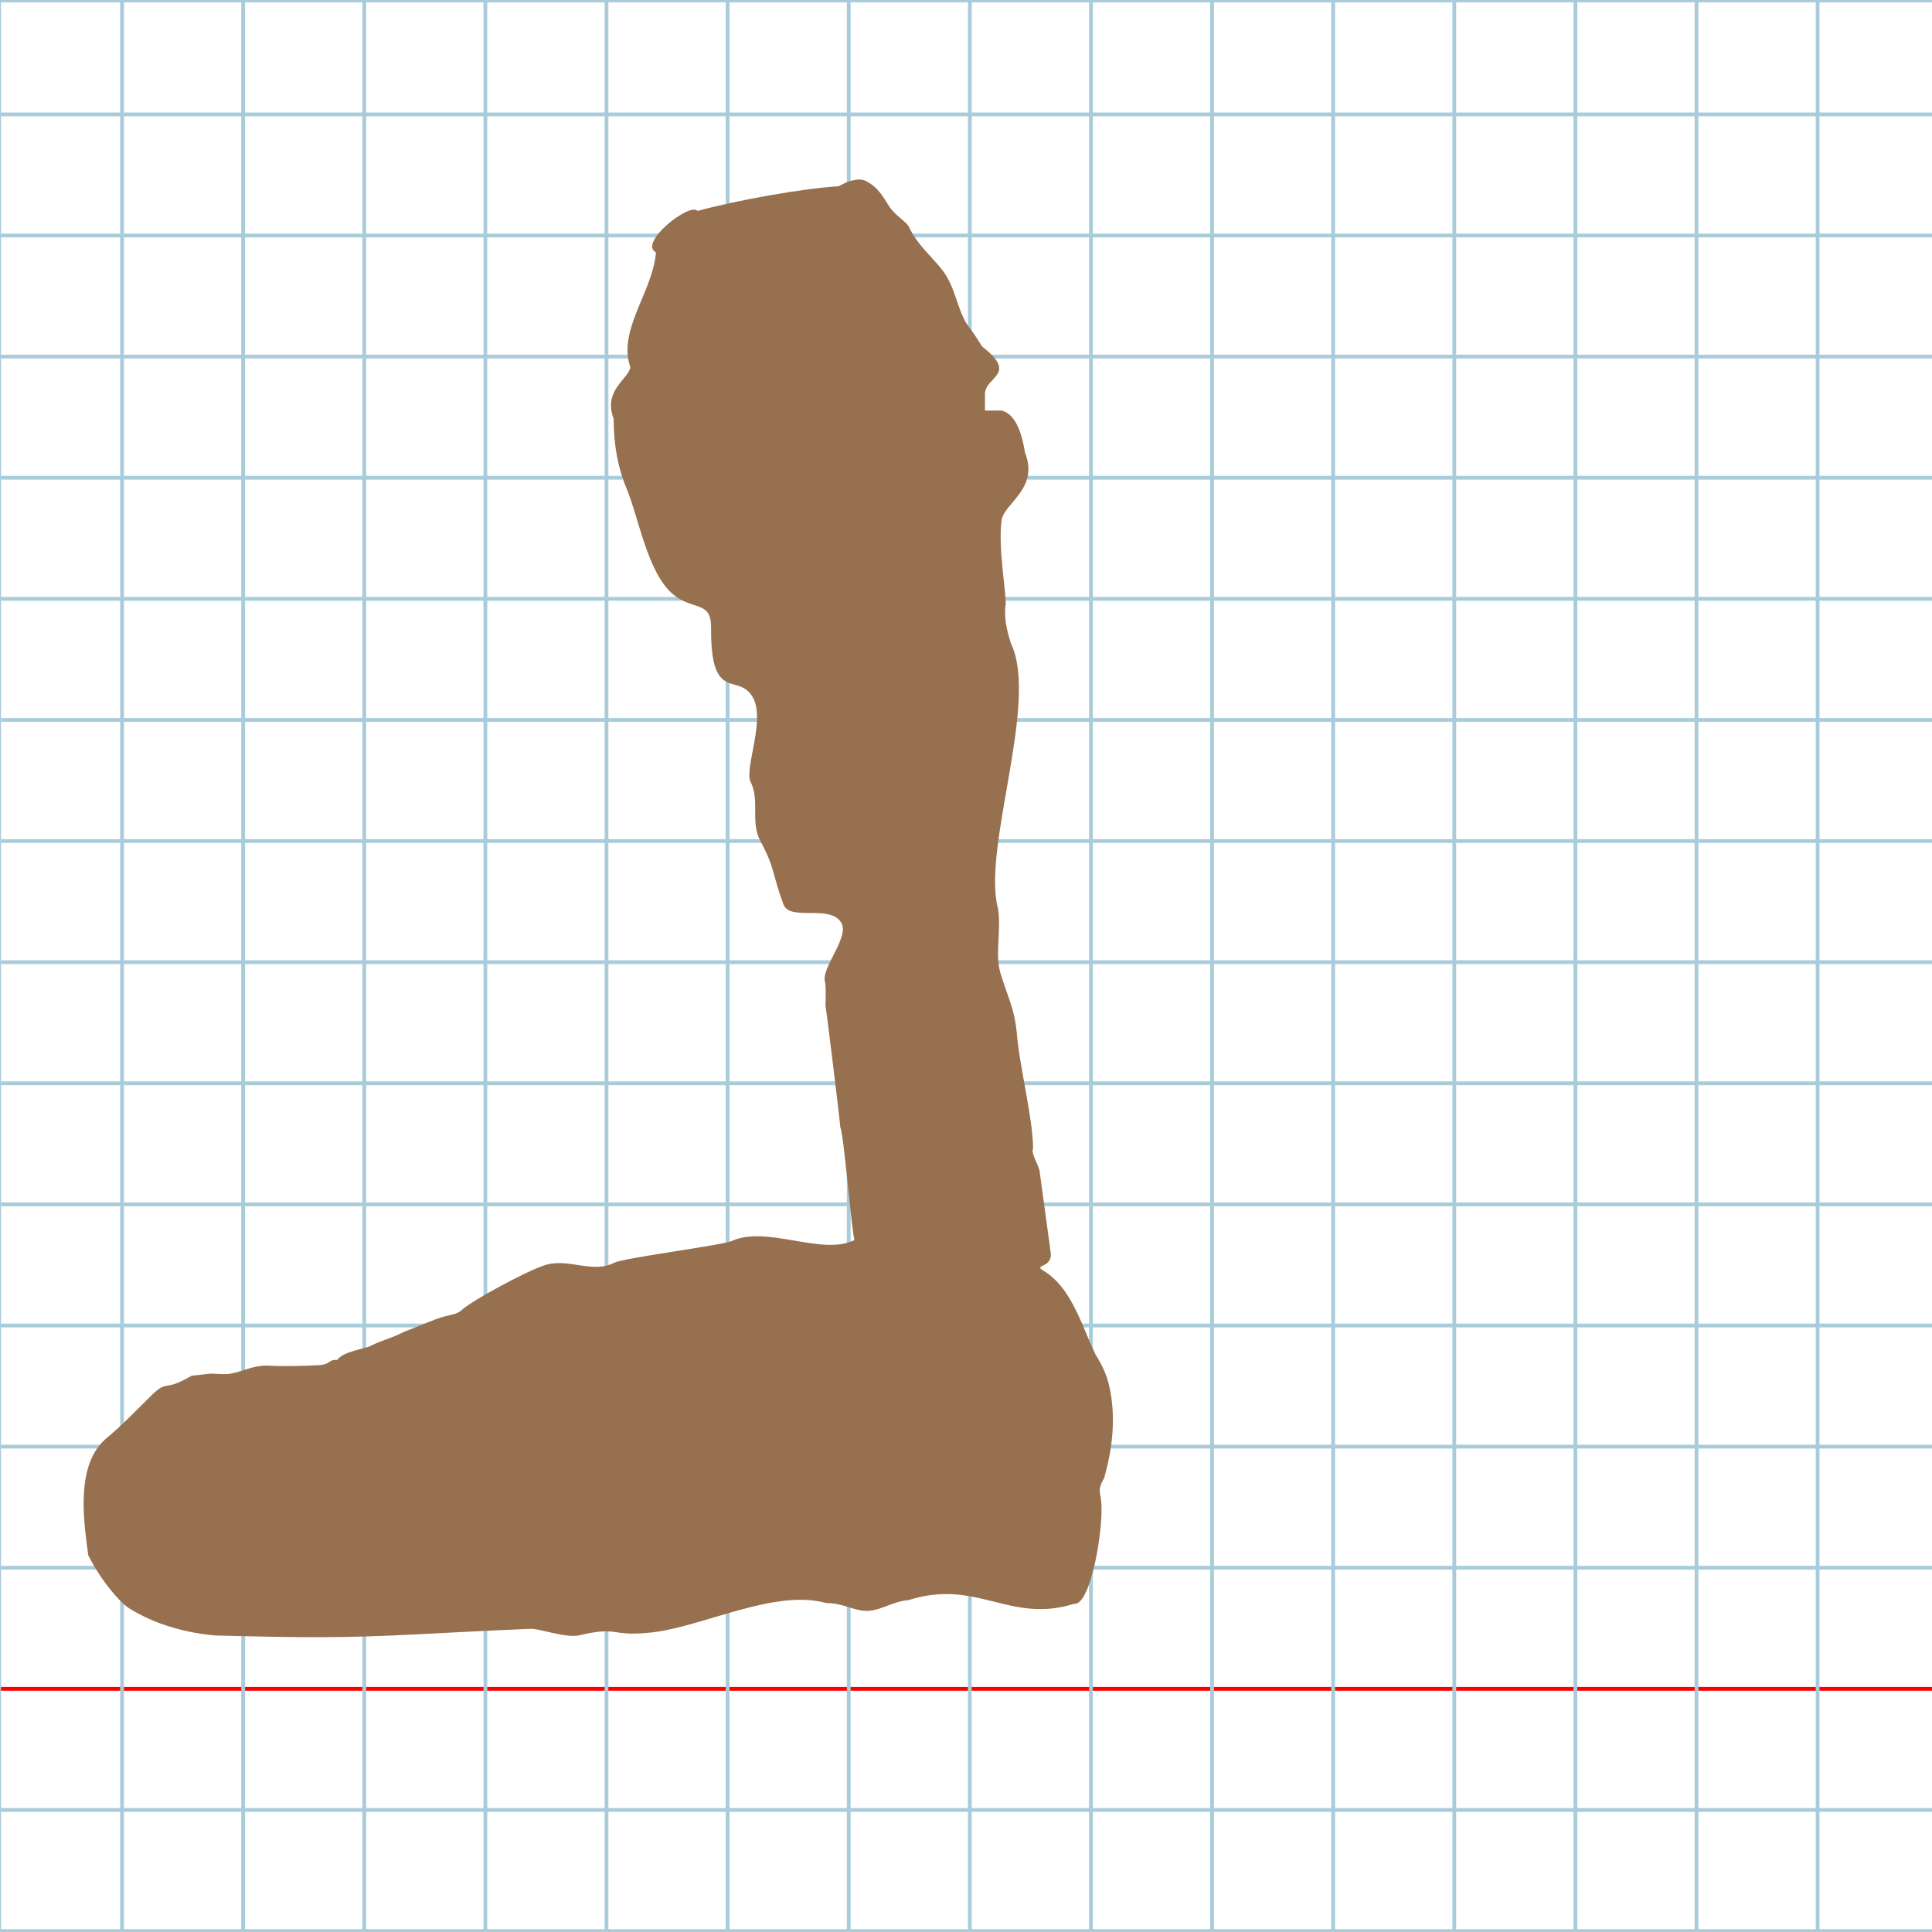
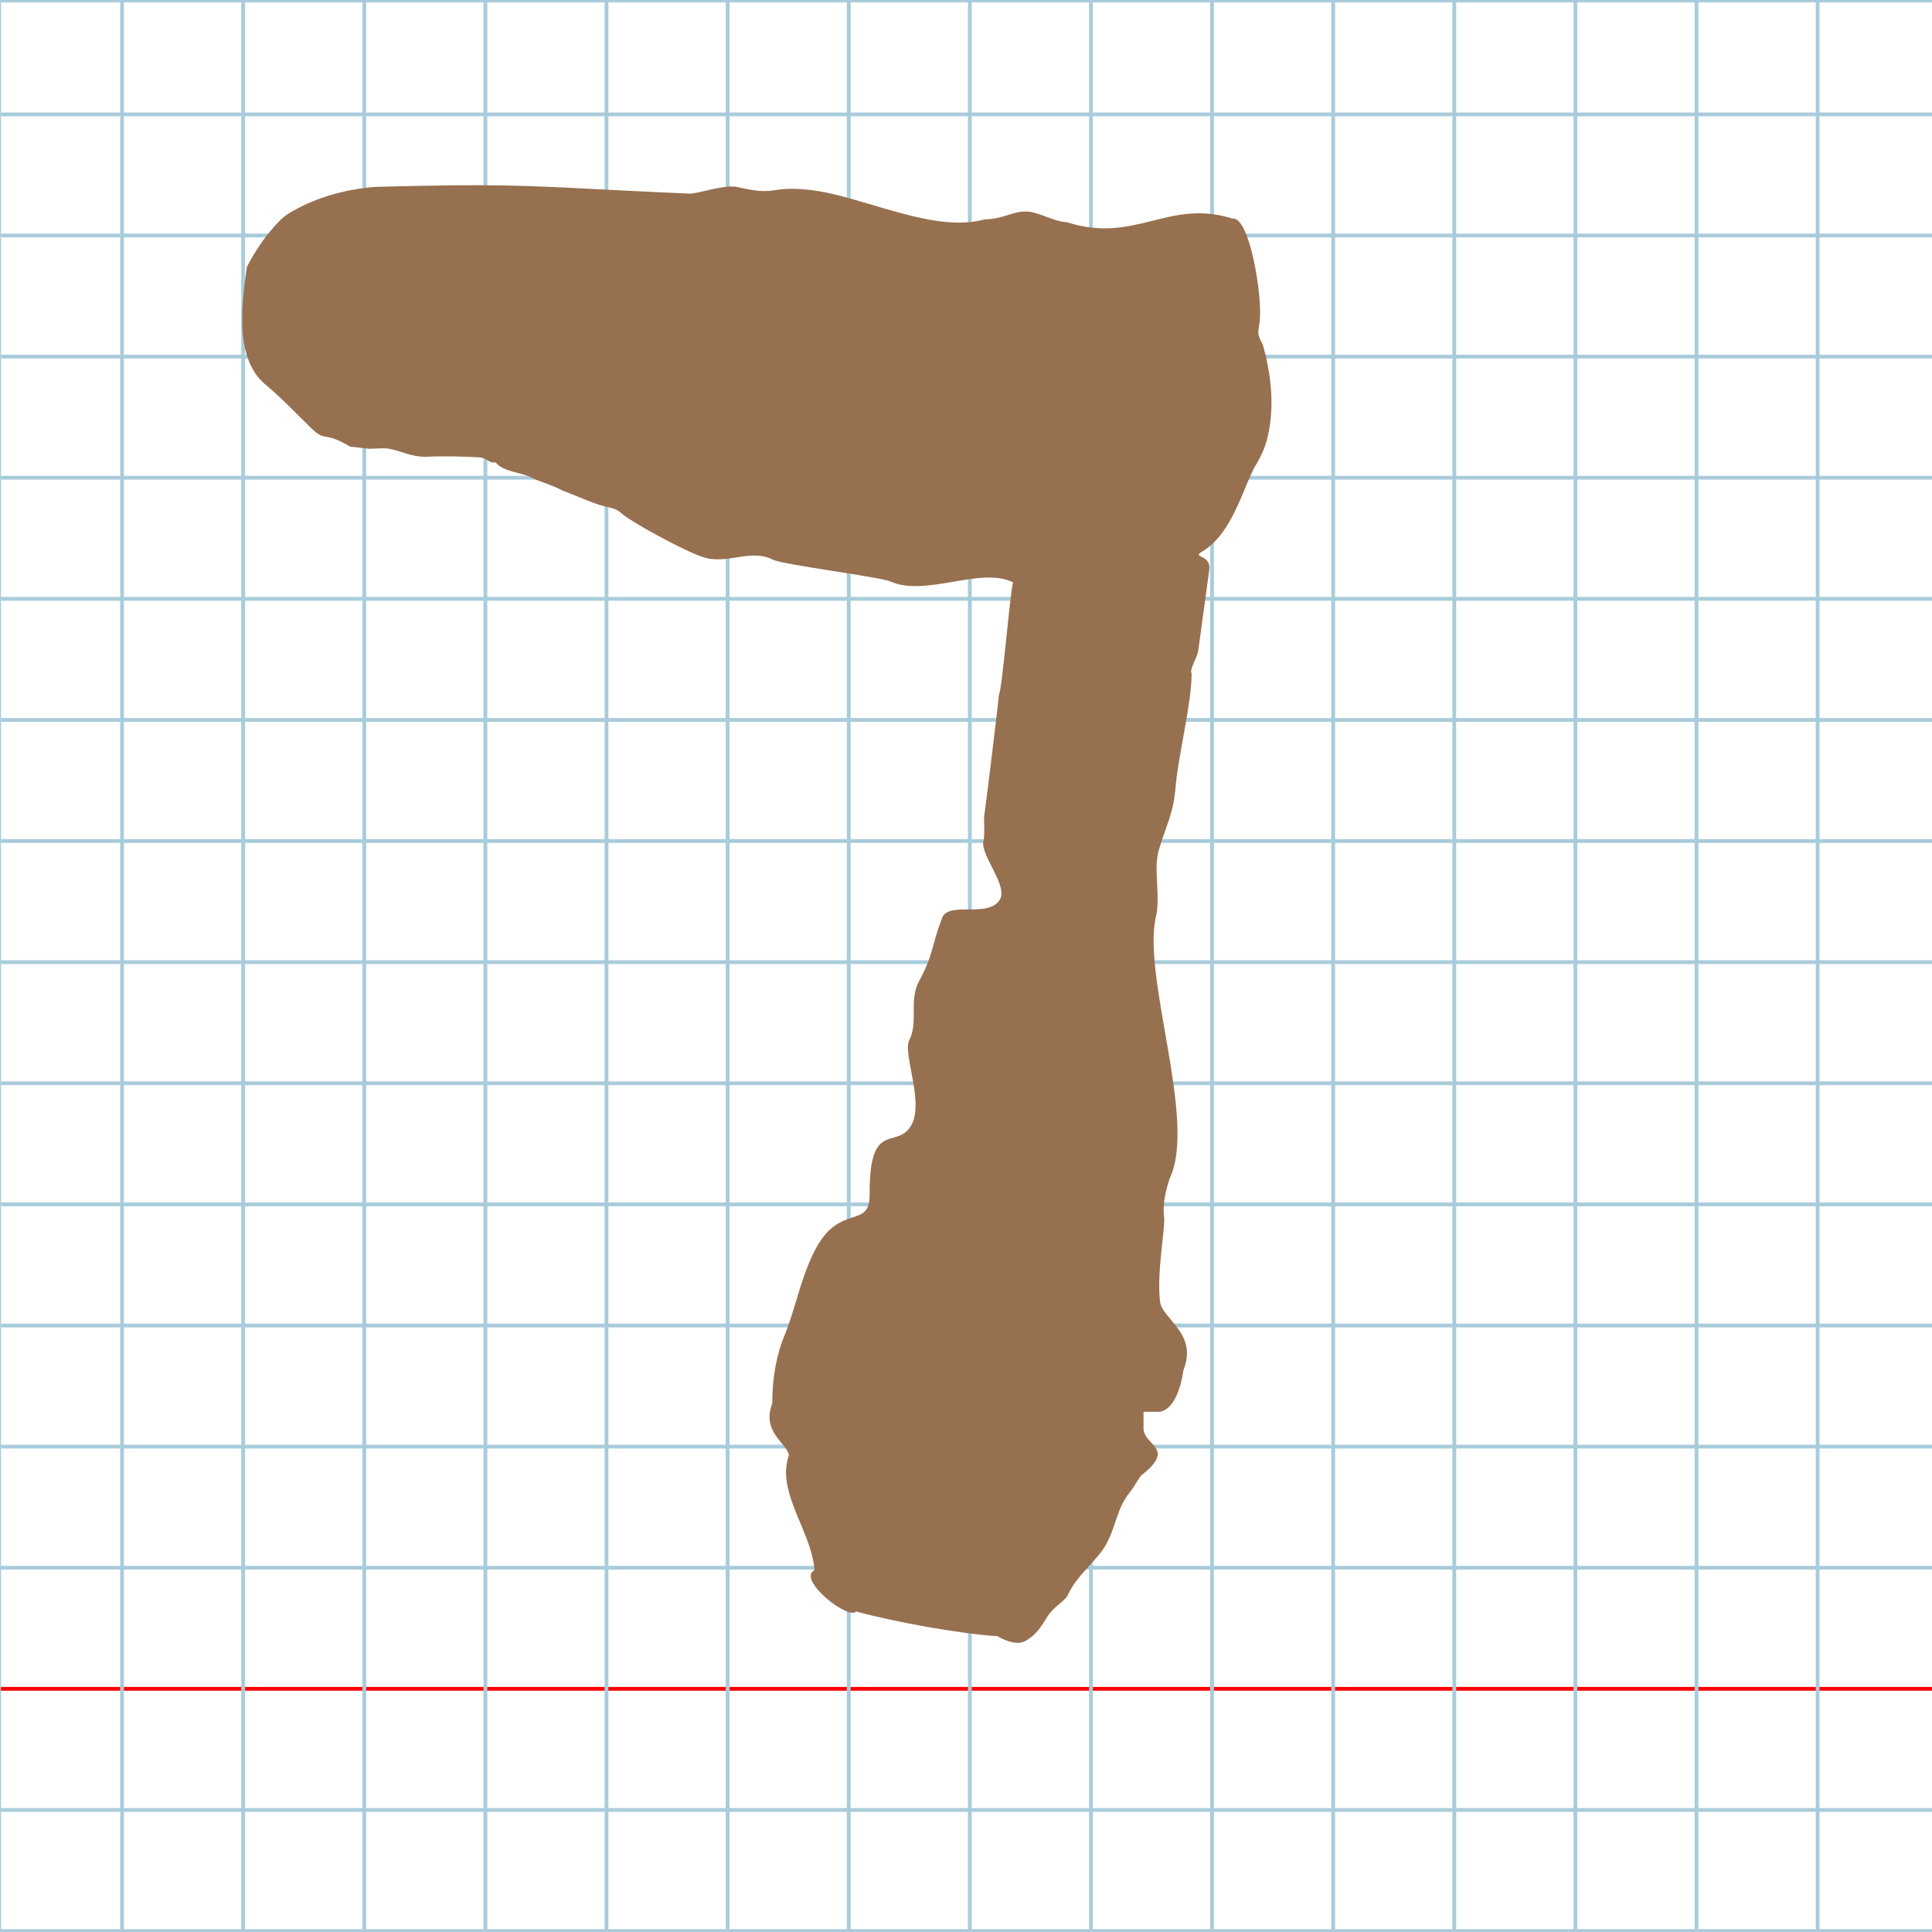
<svg xmlns="http://www.w3.org/2000/svg" version="1.1" id="Layer_1" x="0px" y="0px" width="1092.267" height="1092.267" viewBox="0 0 1024 1024" enable-background="new 0 0 512 512" xml:space="preserve">
  <defs id="defs70" />
  <g id="Grid" transform="matrix(2.005991,0,0,2.005991,0.5029954,-3.570293)">
    <rect x="-0.479" stroke-miterlimit="10" width="512.479" height="510.083" id="rect4" y="1.917" style="fill:none;stroke:#a9ccdb;stroke-miterlimit:10" ry="0" />
    <line stroke-miterlimit="10" x1="0" y1="32" x2="512" y2="32" id="line6" style="fill:none;stroke:#a9ccdb;stroke-miterlimit:10" />
    <line stroke-miterlimit="10" x1="0" y1="64" x2="512" y2="64" id="line8" style="fill:none;stroke:#a9ccdb;stroke-miterlimit:10" />
    <line stroke-miterlimit="10" x1="0" y1="96" x2="512" y2="96" id="line10" style="fill:none;stroke:#a9ccdb;stroke-miterlimit:10" />
    <line stroke-miterlimit="10" x1="0" y1="128" x2="512" y2="128" id="line12" style="fill:none;stroke:#a9ccdb;stroke-miterlimit:10" />
    <line stroke-miterlimit="10" x1="0" y1="160" x2="512" y2="160" id="line14" style="fill:none;stroke:#a9ccdb;stroke-miterlimit:10" />
    <line stroke-miterlimit="10" x1="0" y1="192" x2="512" y2="192" id="line16" style="fill:none;stroke:#a9ccdb;stroke-miterlimit:10" />
    <line stroke-miterlimit="10" x1="0" y1="224" x2="512" y2="224" id="line18" style="fill:none;stroke:#a9ccdb;stroke-miterlimit:10" />
    <line stroke-miterlimit="10" x1="0" y1="256" x2="512" y2="256" id="line20" style="fill:none;stroke:#a9ccdb;stroke-miterlimit:10" />
    <line stroke-miterlimit="10" x1="0" y1="288" x2="512" y2="288" id="line22" style="fill:none;stroke:#a9ccdb;stroke-miterlimit:10" />
    <line stroke-miterlimit="10" x1="0" y1="320" x2="512" y2="320" id="line24" style="fill:none;stroke:#a9ccdb;stroke-miterlimit:10" />
    <line stroke-miterlimit="10" x1="0" y1="352" x2="512" y2="352" id="line26" style="fill:none;stroke:#a9ccdb;stroke-miterlimit:10" />
    <line stroke-miterlimit="10" x1="0" y1="384" x2="512" y2="384" id="line28" style="fill:none;stroke:#a9ccdb;stroke-miterlimit:10" />
    <line stroke-miterlimit="10" x1="0" y1="416" x2="512" y2="416" id="line30" style="fill:none;stroke:#a9ccdb;stroke-miterlimit:10" />
    <line stroke-miterlimit="10" x1="0" y1="448" x2="512" y2="448" id="line32" style="fill:none;stroke:#ff0000;stroke-miterlimit:10" />
    <line stroke-miterlimit="10" x1="0" y1="480" x2="512" y2="480" id="line34" style="fill:none;stroke:#a9ccdb;stroke-miterlimit:10" />
    <line stroke-miterlimit="10" x1="32" y1="0" x2="32" y2="512" id="line36" style="fill:none;stroke:#a9ccdb;stroke-miterlimit:10" />
    <line stroke-miterlimit="10" x1="64" y1="0" x2="64" y2="512" id="line38" style="fill:none;stroke:#a9ccdb;stroke-miterlimit:10" />
    <line stroke-miterlimit="10" x1="96" y1="0" x2="96" y2="512" id="line40" style="fill:none;stroke:#a9ccdb;stroke-miterlimit:10" />
    <line stroke-miterlimit="10" x1="128" y1="0" x2="128" y2="512" id="line42" style="fill:none;stroke:#a9ccdb;stroke-miterlimit:10" />
    <line stroke-miterlimit="10" x1="160" y1="0" x2="160" y2="512" id="line44" style="fill:none;stroke:#a9ccdb;stroke-miterlimit:10" />
    <line stroke-miterlimit="10" x1="192" y1="0" x2="192" y2="512" id="line46" style="fill:none;stroke:#a9ccdb;stroke-miterlimit:10" />
    <line stroke-miterlimit="10" x1="224" y1="0" x2="224" y2="512" id="line48" style="fill:none;stroke:#a9ccdb;stroke-miterlimit:10" />
    <line stroke-miterlimit="10" x1="256" y1="0" x2="256" y2="512" id="line50" style="fill:none;stroke:#a9ccdb;stroke-miterlimit:10" />
    <line stroke-miterlimit="10" x1="288" y1="0" x2="288" y2="512" id="line52" style="fill:none;stroke:#a9ccdb;stroke-miterlimit:10" />
    <line stroke-miterlimit="10" x1="320" y1="0" x2="320" y2="512" id="line54" style="fill:none;stroke:#a9ccdb;stroke-miterlimit:10" />
    <line stroke-miterlimit="10" x1="352" y1="0" x2="352" y2="512" id="line56" style="fill:none;stroke:#a9ccdb;stroke-miterlimit:10" />
    <line stroke-miterlimit="10" x1="384" y1="0" x2="384" y2="512" id="line58" style="fill:none;stroke:#a9ccdb;stroke-miterlimit:10" />
    <line stroke-miterlimit="10" x1="416" y1="0" x2="416" y2="512" id="line60" style="fill:none;stroke:#a9ccdb;stroke-miterlimit:10" />
    <line stroke-miterlimit="10" x1="448" y1="0" x2="448" y2="512" id="line62" style="fill:none;stroke:#a9ccdb;stroke-miterlimit:10" />
    <line stroke-miterlimit="10" x1="480" y1="0" x2="480" y2="512" id="line64" style="fill:none;stroke:#a9ccdb;stroke-miterlimit:10" />
  </g>
-   <path id="path3786-4" d="m 68.322,852.347 c -4.678,-3.004 -14.52,-14.087 -21.553,-28.04 -2.109,-16.47 -7.246,-47.173 9.18,-61.617 9.099,-7.528 16.602,-15.538 24.452,-23.22 8.839,-8.629 6.001,-1.327 21.144,-10.3 l 10.16,-1.132 c 4.105,0.113 7.746,0.569 10.791,-0.019 6.484,-1.251 11.267,-4.232 19.114,-4.227 8.574,0.512 19.63,0.207 27.737,-0.256 5.781,-0.325 4.744,-3.104 9.355,-2.728 3.337,-4.701 14.651,-5.749 17.946,-7.541 4.859,-2.643 10.232,-3.644 17.766,-7.479 5.326,-1.975 10.802,-4.378 16.368,-6.492 8.122,-3.06 10.665,-1.924 14.265,-5.219 5.117,-4.685 33.34,-20.106 43.432,-23.423 12.897,-4.238 25.221,4.708 37.159,-1.402 5.082,-2.601 57.042,-9.197 62.117,-11.479 18.941,-8.518 48.072,8.096 65.146,-0.543 -1.769,-6.48 -5.47,-54.594 -7.535,-59.929 -0.488,-5.982 -6.975,-59.051 -7.853,-64.361 0.152,-5.912 0.281,-9.305 -0.165,-12.157 -2.679,-7.345 13.162,-24.032 8.544,-31.719 -6.01,-10.004 -27.366,-0.507 -30.659,-9.79 -6.136,-16.419 -4.293,-18.773 -12.23,-33.579 -5.454,-10.174 -0.119,-21.537 -5.214,-31.352 -3.456,-7.346 8.971,-34.519 0.313,-46.17 -4.798,-6.658 -11.764,-3.821 -16.392,-9.535 -2.951,-3.644 -4.951,-10.764 -4.832,-26.041 0.112,-14.382 -9.462,-8.794 -20.066,-17.529 -13.702,-11.482 -18.186,-40.579 -24.709,-56.1 -4.406,-10.483 -6.836,-22.519 -6.836,-36.96 -5.849,-15.157 7.976,-21.078 8.826,-27.442 -3.011,-8.567 -1.092,-17.309 2.151,-26.165 4.174,-11.397 10.542,-22.985 11.42,-34.638 -9.584,-4.976 18.037,-26.744 22.018,-21.964 20.227,-5.537 55.617,-11.956 74.935,-13.086 5.075,-3.01 10.804,-4.638 14.398,-2.733 6.313,3.226 8.847,8.033 12.236,13.316 2.809,4.591 8.091,7.352 10.378,10.636 4.731,10.859 15.303,18.413 20.068,26.508 5.851,9.94 5.995,19.931 13.098,28.533 2.248,2.937 3.963,6.05 5.843,8.767 19.151,14.892 1.627,15.679 1.418,25.029 v 8.851 h 8.606 c 8.086,1.433 11.361,14.031 12.573,22.18 7.551,18.961 -10.487,26.635 -12.331,35.594 -1.942,14.168 2.016,35.518 2.162,44.505 -1.121,7.087 0.53,14.199 2.811,21.319 14.909,30.915 -15.474,108.456 -6.936,140.204 1.919,11.717 -1.776,24.383 1.353,34.456 4.393,14.281 7.263,18.476 8.591,31.105 1.254,17.592 8.746,46.057 8.656,62.039 -1.213,1.793 2.288,7.293 3.404,11.285 l 5.924,43.415 c 1.294,8.575 -9.615,6.371 -3.781,9.813 9.533,5.693 15.213,16.166 19.838,26.658 2.719,6.169 5.074,12.343 7.632,17.556 3.268,5.199 5.774,10.391 7.133,15.938 4.34,17.89 1.518,35.433 -2.377,49.46 -3.602,6.542 -2.294,6.594 -1.668,12.61 1.487,13.476 -5.469,55.724 -14.458,54.309 -34.05,10.7 -51.506,-13.601 -87.715,-1.941 -7.228,0.368 -14.211,5.109 -20.702,5.633 -7.879,0.556 -12.99,-4.09 -22.785,-4.09 -13.526,-3.836 -29.705,-0.78 -45.918,3.645 -16.571,4.523 -33.178,10.476 -47.025,11.96 -21.914,2.349 -16.625,-3.554 -37.828,1.432 -7.045,1.768 -21.494,-3.659 -25.935,-3.395 -52.216,2.164 -74.68,4.282 -110.174,4.435 -8.941,0.039 -18.709,-0.048 -29.988,-0.289 -9.246,-0.196 -18.411,-0.348 -27.131,-0.628 -9.881,-0.898 -19.424,-2.907 -28.305,-6.108 -6.139,-2.213 -11.961,-4.994 -17.359,-8.372 z" style="fill:#97704f;stroke-width:1" />
+   <path id="path3786-4" d="m 152.363,113.566 c -4.678,3.004 -14.52,14.087 -21.553,28.04 -2.109,16.47 -7.246,47.173 9.18,61.617 9.099,7.528 16.602,15.538 24.452,23.22 8.839,8.629 6.001,1.327 21.144,10.3 l 10.16,1.132 c 4.105,-0.113 7.746,-0.569 10.791,0.019 6.484,1.251 11.267,4.232 19.114,4.227 8.574,-0.512 19.63,-0.207 27.737,0.256 5.781,0.325 4.744,3.104 9.355,2.728 3.337,4.701 14.651,5.749 17.946,7.541 4.859,2.643 10.232,3.644 17.766,7.479 5.326,1.975 10.802,4.378 16.368,6.492 8.122,3.06 10.665,1.924 14.265,5.219 5.117,4.685 33.34,20.106 43.432,23.423 12.897,4.238 25.221,-4.708 37.159,1.402 5.082,2.601 57.042,9.197 62.117,11.479 18.941,8.518 48.072,-8.096 65.146,0.543 -1.769,6.48 -5.47,54.594 -7.535,59.929 -0.488,5.982 -6.975,59.051 -7.853,64.361 0.152,5.912 0.281,9.305 -0.165,12.157 -2.679,7.345 13.162,24.032 8.544,31.719 -6.01,10.004 -27.366,0.507 -30.659,9.79 -6.136,16.419 -4.293,18.773 -12.23,33.579 -5.454,10.174 -0.119,21.537 -5.214,31.352 -3.456,7.346 8.971,34.519 0.313,46.17 -4.798,6.658 -11.764,3.821 -16.392,9.535 -2.951,3.644 -4.951,10.764 -4.832,26.041 0.112,14.382 -9.462,8.794 -20.066,17.529 -13.702,11.482 -18.186,40.579 -24.709,56.1 -4.406,10.483 -6.836,22.519 -6.836,36.96 -5.849,15.157 7.976,21.078 8.826,27.442 -3.011,8.567 -1.092,17.309 2.151,26.165 4.174,11.397 10.542,22.985 11.42,34.638 -9.584,4.976 18.037,26.744 22.018,21.964 20.227,5.537 55.617,11.956 74.935,13.086 5.075,3.01 10.804,4.638 14.398,2.733 6.313,-3.226 8.847,-8.033 12.236,-13.316 2.809,-4.591 8.091,-7.352 10.378,-10.636 4.731,-10.859 15.303,-18.413 20.068,-26.508 5.851,-9.94 5.995,-19.931 13.098,-28.533 2.248,-2.937 3.963,-6.05 5.843,-8.767 19.151,-14.892 1.627,-15.679 1.418,-25.029 v -8.851 h 8.606 c 8.086,-1.433 11.361,-14.031 12.573,-22.18 7.551,-18.961 -10.487,-26.635 -12.331,-35.594 -1.942,-14.168 2.016,-35.518 2.162,-44.505 -1.121,-7.087 0.53,-14.199 2.811,-21.319 14.909,-30.915 -15.474,-108.456 -6.936,-140.204 1.919,-11.717 -1.776,-24.383 1.353,-34.456 4.393,-14.281 7.263,-18.476 8.591,-31.105 1.254,-17.592 8.746,-46.057 8.656,-62.039 -1.213,-1.793 2.288,-7.293 3.404,-11.285 l 5.924,-43.415 c 1.294,-8.575 -9.615,-6.371 -3.781,-9.813 9.533,-5.693 15.213,-16.166 19.838,-26.658 2.719,-6.169 5.074,-12.343 7.632,-17.556 3.268,-5.199 5.774,-10.391 7.133,-15.938 4.34,-17.89 1.518,-35.433 -2.377,-49.46 -3.602,-6.542 -2.294,-6.594 -1.668,-12.61 1.487,-13.476 -5.469,-55.724 -14.458,-54.309 -34.05,-10.7 -51.506,13.601 -87.715,1.941 -7.228,-0.368 -14.211,-5.109 -20.702,-5.633 -7.879,-0.556 -12.99,4.09 -22.785,4.09 -13.526,3.836 -29.705,0.78 -45.918,-3.645 -16.571,-4.523 -33.178,-10.476 -47.025,-11.96 -21.914,-2.349 -16.625,3.554 -37.828,-1.432 -7.045,-1.768 -21.494,3.659 -25.935,3.395 -52.216,-2.164 -74.68,-4.282 -110.174,-4.435 -8.941,-0.039 -18.709,0.048 -29.988,0.289 -9.246,0.196 -18.411,0.348 -27.131,0.628 -9.881,0.898 -19.424,2.907 -28.305,6.108 -6.139,2.213 -11.961,4.994 -17.359,8.372 z" style="fill:#97704f;stroke-width:1" />
</svg>
